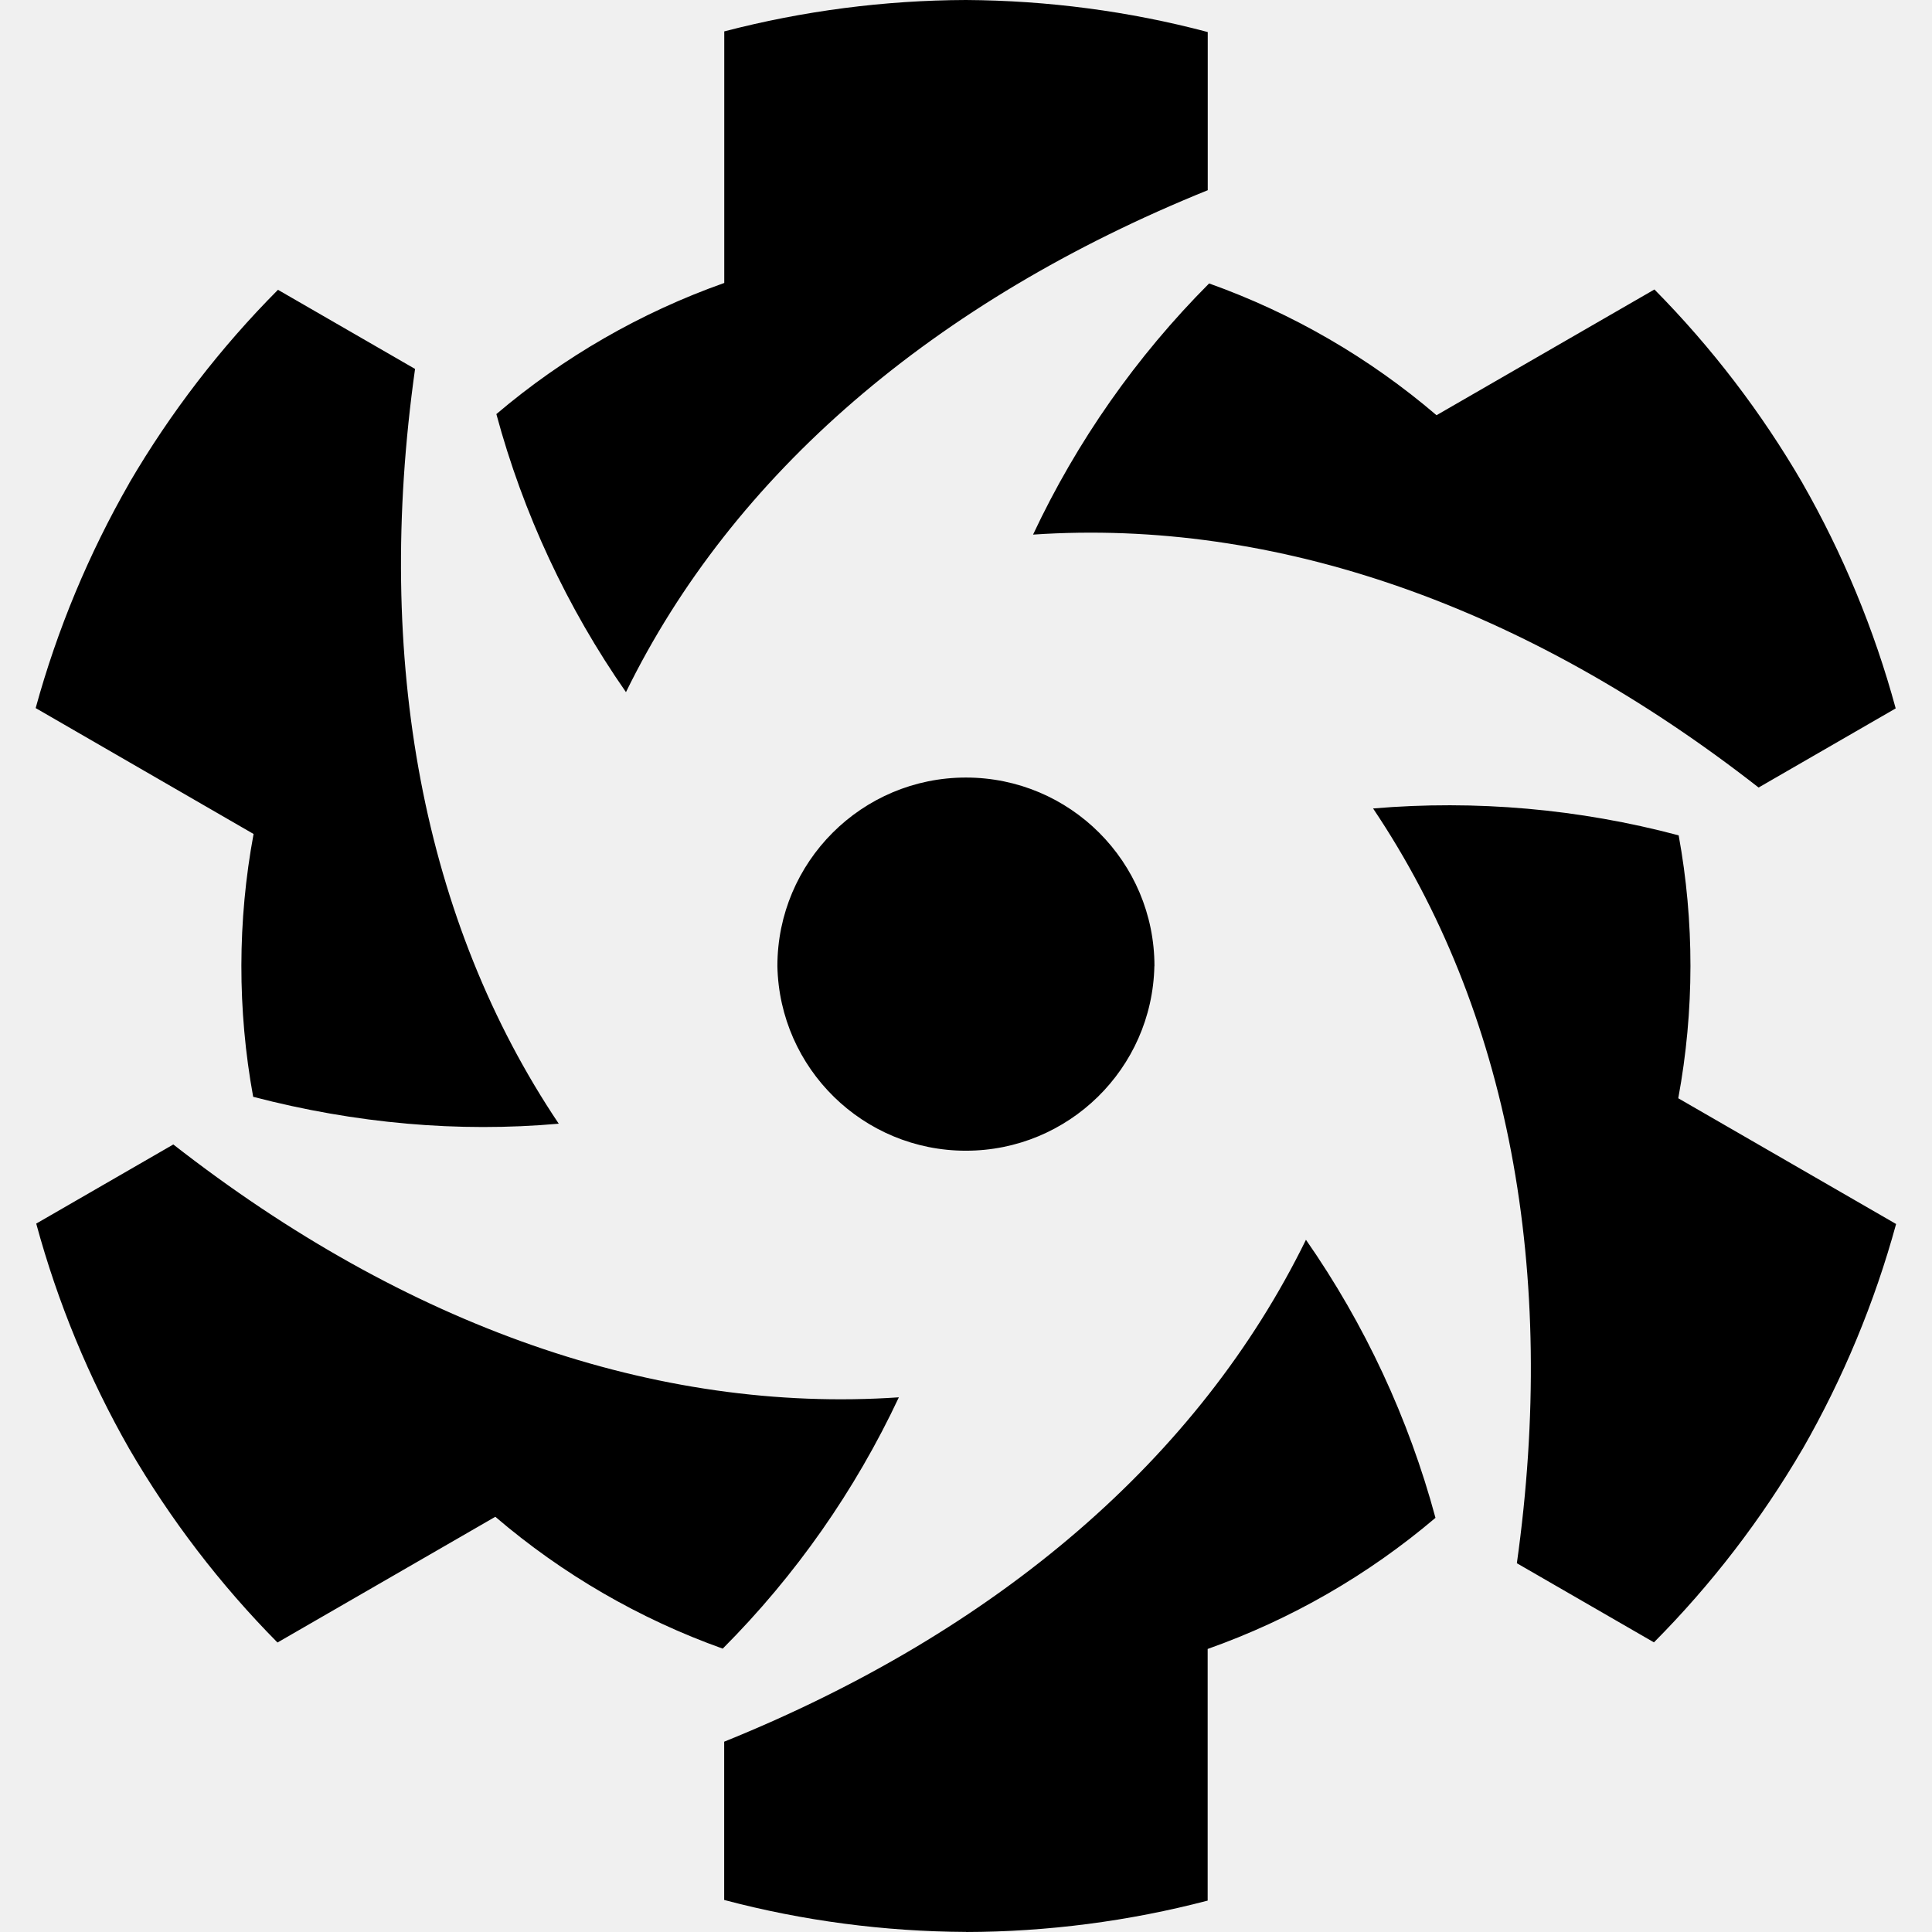
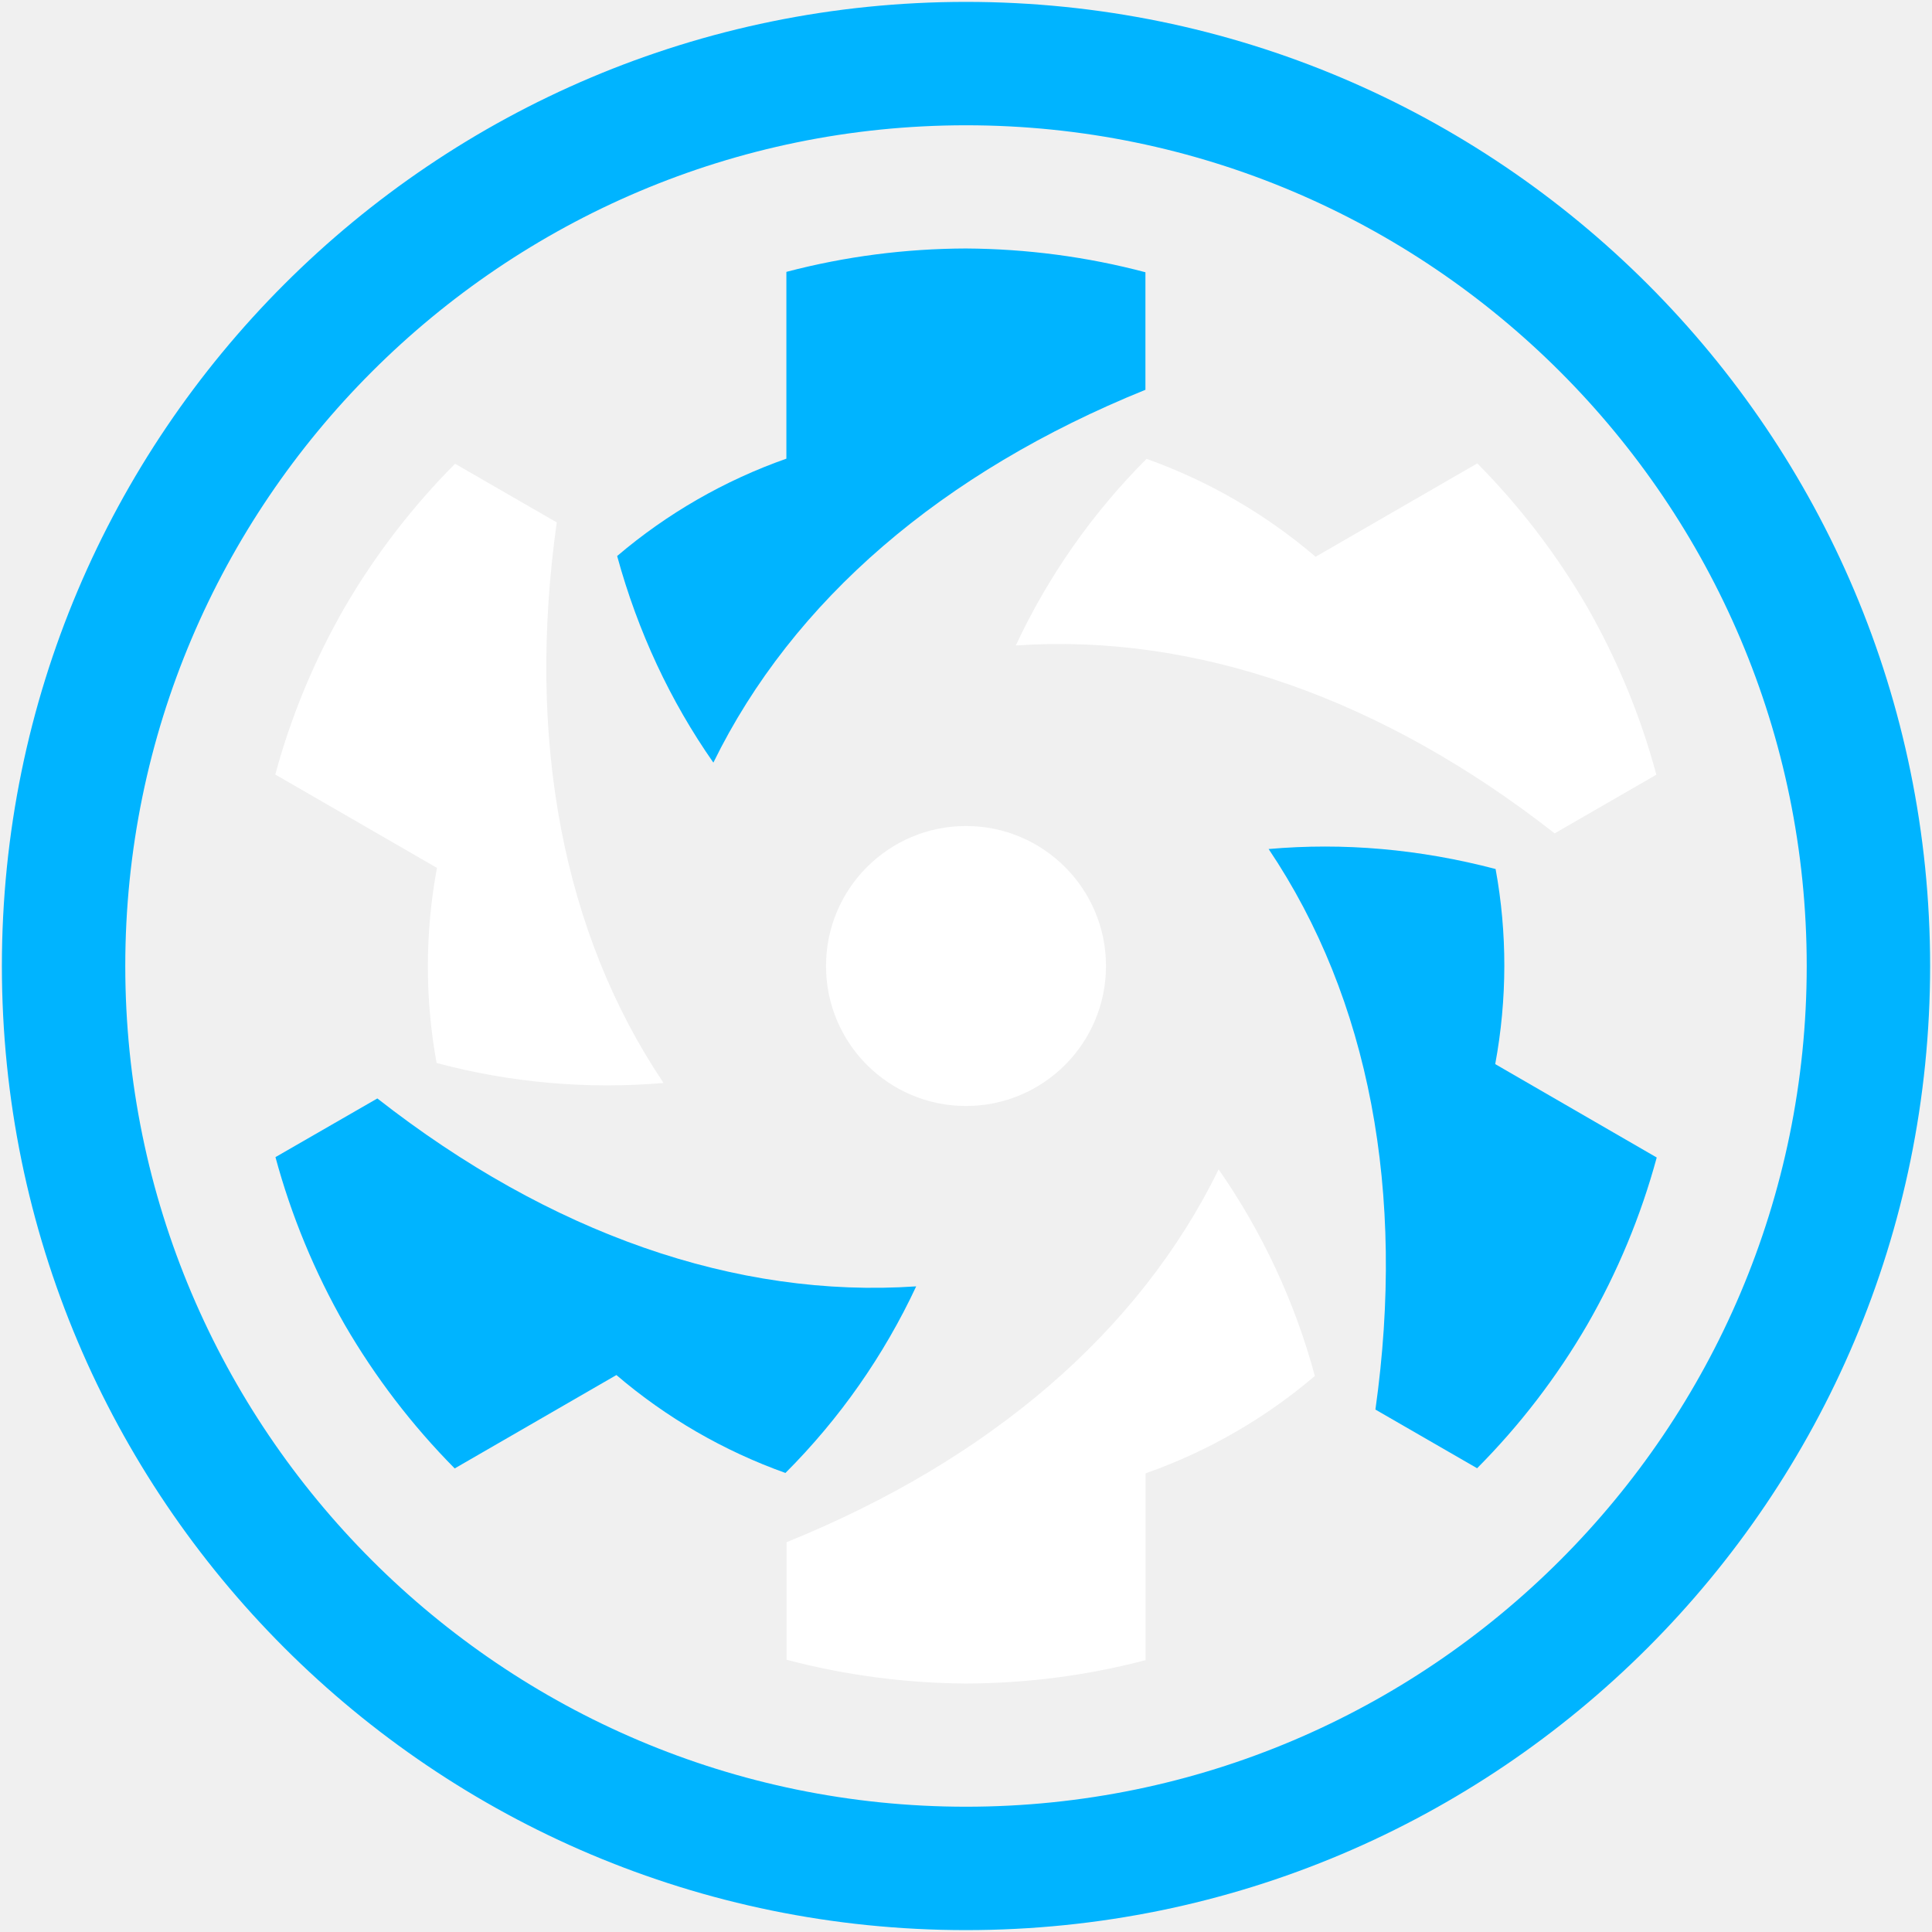
- <svg xmlns="http://www.w3.org/2000/svg" fill="#000000" width="800px" height="800px" viewBox="0 0 24 24" role="img">
-   <path d="M14.34 12.001a2.342 2.342 0 0 1-4.683 0 2.342 2.342 0 0 1 4.684 0zm8.051-6a11.996 11.996 0 0 0-1.839-2.405l-2.707 1.562a9.002 9.002 0 0 0-2.825-1.637 11.107 11.107 0 0 0-2.187 3.12c3.012-.204 6.124.885 9.013 3.142l1.703-.983A11.969 11.969 0 0 0 22.39 6zm.001 12a11.99 11.99 0 0 0 1.162-2.796l-2.706-1.562c.202-1.091.2-2.198.005-3.266a11.112 11.112 0 0 0-3.796-.334c1.684 2.507 2.295 5.746 1.786 9.376l1.703.983A11.989 11.989 0 0 0 22.392 18zM12 24a11.968 11.968 0 0 0 3.002-.39v-3.126a9.024 9.024 0 0 0 2.83-1.629 11.102 11.102 0 0 0-1.609-3.454c-1.328 2.712-3.828 4.862-7.227 6.235v1.966c.98.26 1.99.392 3.004.397zM1.607 18a11.995 11.995 0 0 0 1.84 2.404l2.706-1.562a9.002 9.002 0 0 0 2.825 1.638 11.107 11.107 0 0 0 2.188-3.122c-3.013.206-6.124-.884-9.013-3.141L.45 15.2c.266.979.654 1.92 1.157 2.8zm0-12A11.99 11.99 0 0 0 .443 8.796L3.15 10.36a9.019 9.019 0 0 0-.005 3.265c1.273.332 2.546.445 3.796.334-1.683-2.507-2.296-5.746-1.785-9.376L3.453 3.6A11.994 11.994 0 0 0 1.606 6zm10.392-6a12.071 12.071 0 0 0-3.002.39v3.125a9.028 9.028 0 0 0-2.831 1.629 11.102 11.102 0 0 0 1.61 3.454c1.327-2.712 3.827-4.86 7.227-6.235V.398c-.98-.26-1.99-.392-3.004-.398z" />
+ <svg xmlns="http://www.w3.org/2000/svg" id="Layer_1" x="0" y="0" version="1.1" viewBox="0 0 1024 1024" xml:space="preserve">
+   <style>
+ 		.st0 {
+ 			fill: #fff
+ 		}
+ 
+ 		.st1 {
+ 			fill: #00b4ff
+ 		}
+ 	</style>
+   <path id="path8860-5-4-8-2-7-1-8_21_" d="M586.2 512a74.2 74.2 0 01-148.4 0 74.2 74.2 0 11148.4 0z" class="st0" />
+   <path id="path8862-5-5-9-1-9-2-7_21_" d="M841.3 321.8a378.5 378.5 0 00-58.3-76.2l-85.7 49.5a286 286 0 00-89.6-51.9 348.6 348.6 0 00-69.3 98.9c95.5-6.5 194.1 28 285.6 99.6l53.9-31.1c-8.3-31-20.7-60.9-36.6-88.8z" class="st0" />
+   <path id="path8866-7-5-5-0-3-5-6_21_" d="M512 892.3c32.1-.1 64-4.2 95.2-12.4v-99a284 284 0 0089.7-51.6 352.3 352.3 0 00-51-109.5c-42.1 86-121.3 154-229 197.6v62.3a382 382 0 0095.1 12.6z" class="st0" />
+   <path id="path8870-5-3-9-3-0-0-9_21_" d="M182.7 321.9a373.6 373.6 0 00-36.8 88.6l85.7 49.5a285.2 285.2 0 00-.2 103.4A350 350 0 00351.7 574c-53.4-79.4-72.8-182.1-56.6-297.1l-53.9-31.1a376.9 376.9 0 00-58.5 76.1z" class="st0" />
+   <g>
+     <path id="path8864-4-8-1-2-7-3-1_21_" d="M841.3 702.1c16-27.8 28.4-57.6 36.8-88.6L792.5 564c6.4-34.5 6.4-69.6.2-103.4-40.3-10.6-80.6-14.1-120.3-10.6 53.4 79.4 72.8 182.1 56.6 297.1l53.9 31.1a375.6 375.6 0 0058.4-76.1z" class="st1" />
+     <path id="path8868-6-7-4-7-5-7-1_21_" d="M182.7 702.1a378.5 378.5 0 0058.3 76.2l85.7-49.5a286 286 0 0089.6 51.9 348.6 348.6 0 0069.3-98.9c-95.5 6.5-194.1-28-285.6-99.6l-54 31.1c8.4 31.1 20.8 61 36.7 88.8z" class="st1" />
+     <path id="path8872-6-3-2-1-4-2-1_21_" d="M512 131.7c-32.1.1-64 4.2-95.2 12.4v99a284 284 0 00-89.7 51.6c11 40.2 28.2 76.9 51 109.5 42.1-86 121.3-154 229-197.6v-62.3c-30.9-8.2-63-12.4-95.1-12.6z" class="st1" />
+   </g>
+   <path d="M512 66.4c245.7 0 445.6 199.9 445.6 445.6S757.7 957.6 512 957.6 66.4 757.7 66.4 512 266.3 66.4 512 66.4M512 1a511 511 0 100 1022A511 511 0 00512 1z" class="st1" />
</svg>
